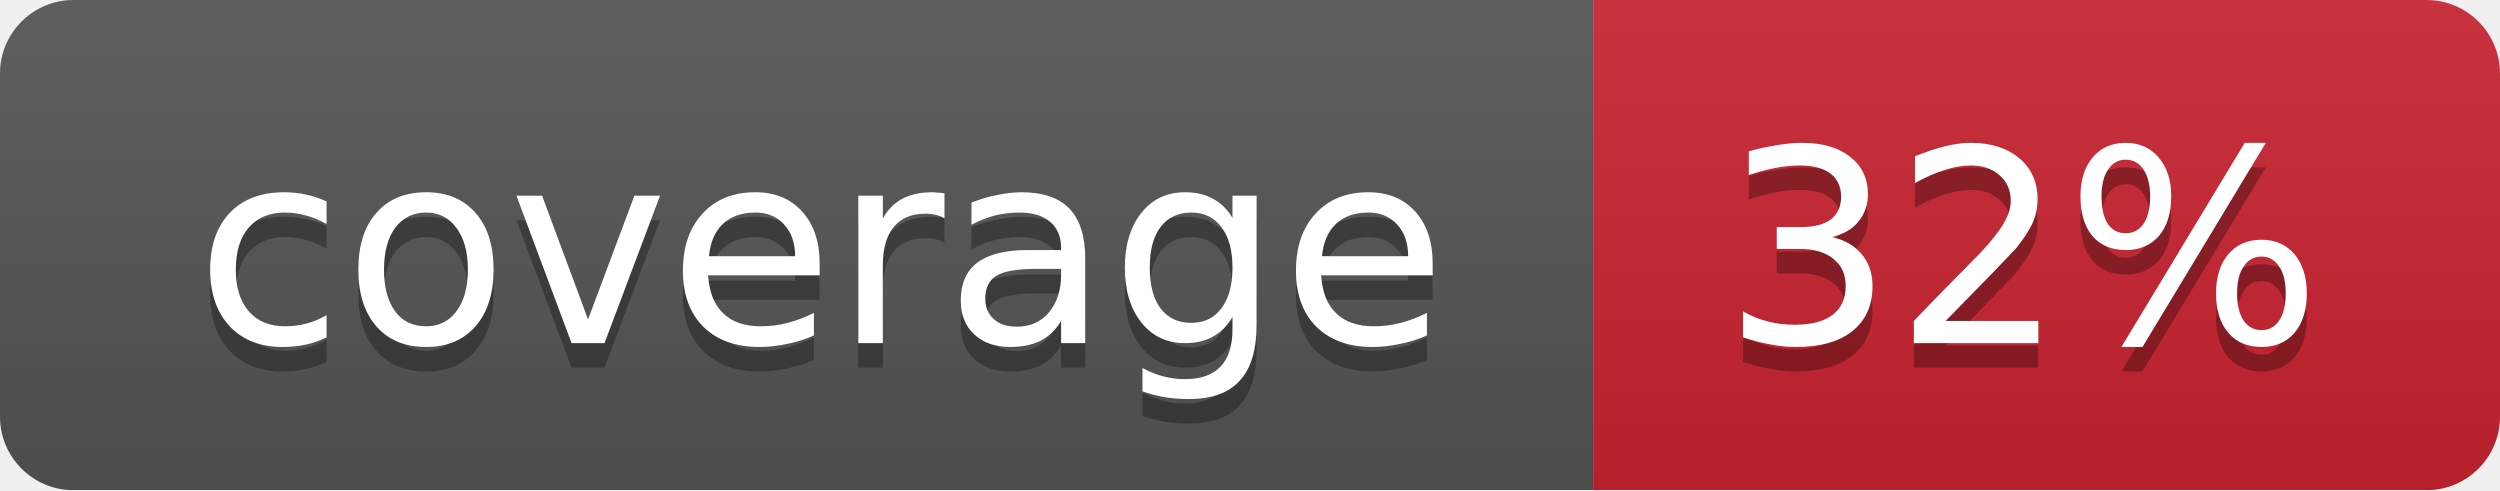
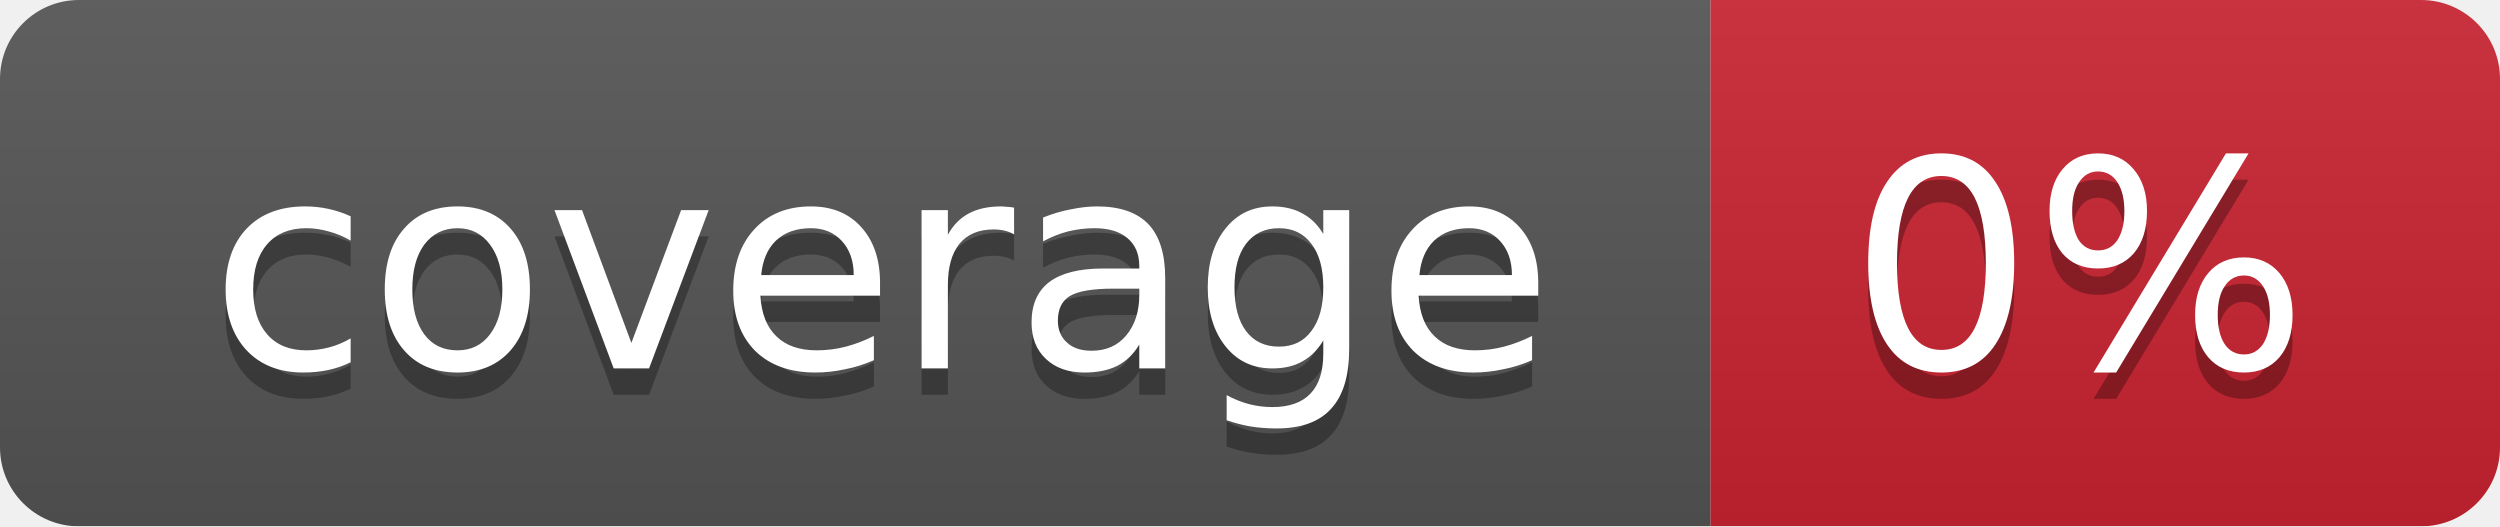
- <svg xmlns="http://www.w3.org/2000/svg" width="102" height="20">
+ <svg xmlns="http://www.w3.org/2000/svg" width="95" height="20">
  <linearGradient id="smooth" x2="0" y2="100%">
    <stop offset="0" stop-color="#bbb" stop-opacity=".1" />
    <stop offset="1" stop-opacity=".1" />
  </linearGradient>
  <mask id="round">
-     <rect width="102" height="20" rx="3" fill="#fff" />
+     <rect width="95" height="20" rx="3" fill="#fff" />
  </mask>
  <g mask="url(#round)">
    <rect width="65" height="20" fill="#555" />
-     <rect x="65" width="37" height="20" fill="#cb2431" />
-     <rect width="102" height="20" fill="url(#smooth)" />
+     <rect x="65" width="30" height="20" fill="#cb2431" />
+     <rect width="95" height="20" fill="url(#smooth)" />
  </g>
  <g fill="#fff" text-anchor="middle" font-family="DejaVu Sans,Verdana,Geneva,sans-serif" font-size="11">
    <text x="33.5" y="15" fill="#010101" fill-opacity=".3">coverage</text>
    <text x="33.5" y="14">coverage</text>
-     <text x="82.5" y="15" fill="#010101" fill-opacity=".3">32%</text>
-     <text x="82.5" y="14">32%</text>
+     <text x="79" y="15" fill="#010101" fill-opacity=".3">0%</text>
+     <text x="79" y="14">0%</text>
  </g>
</svg>
